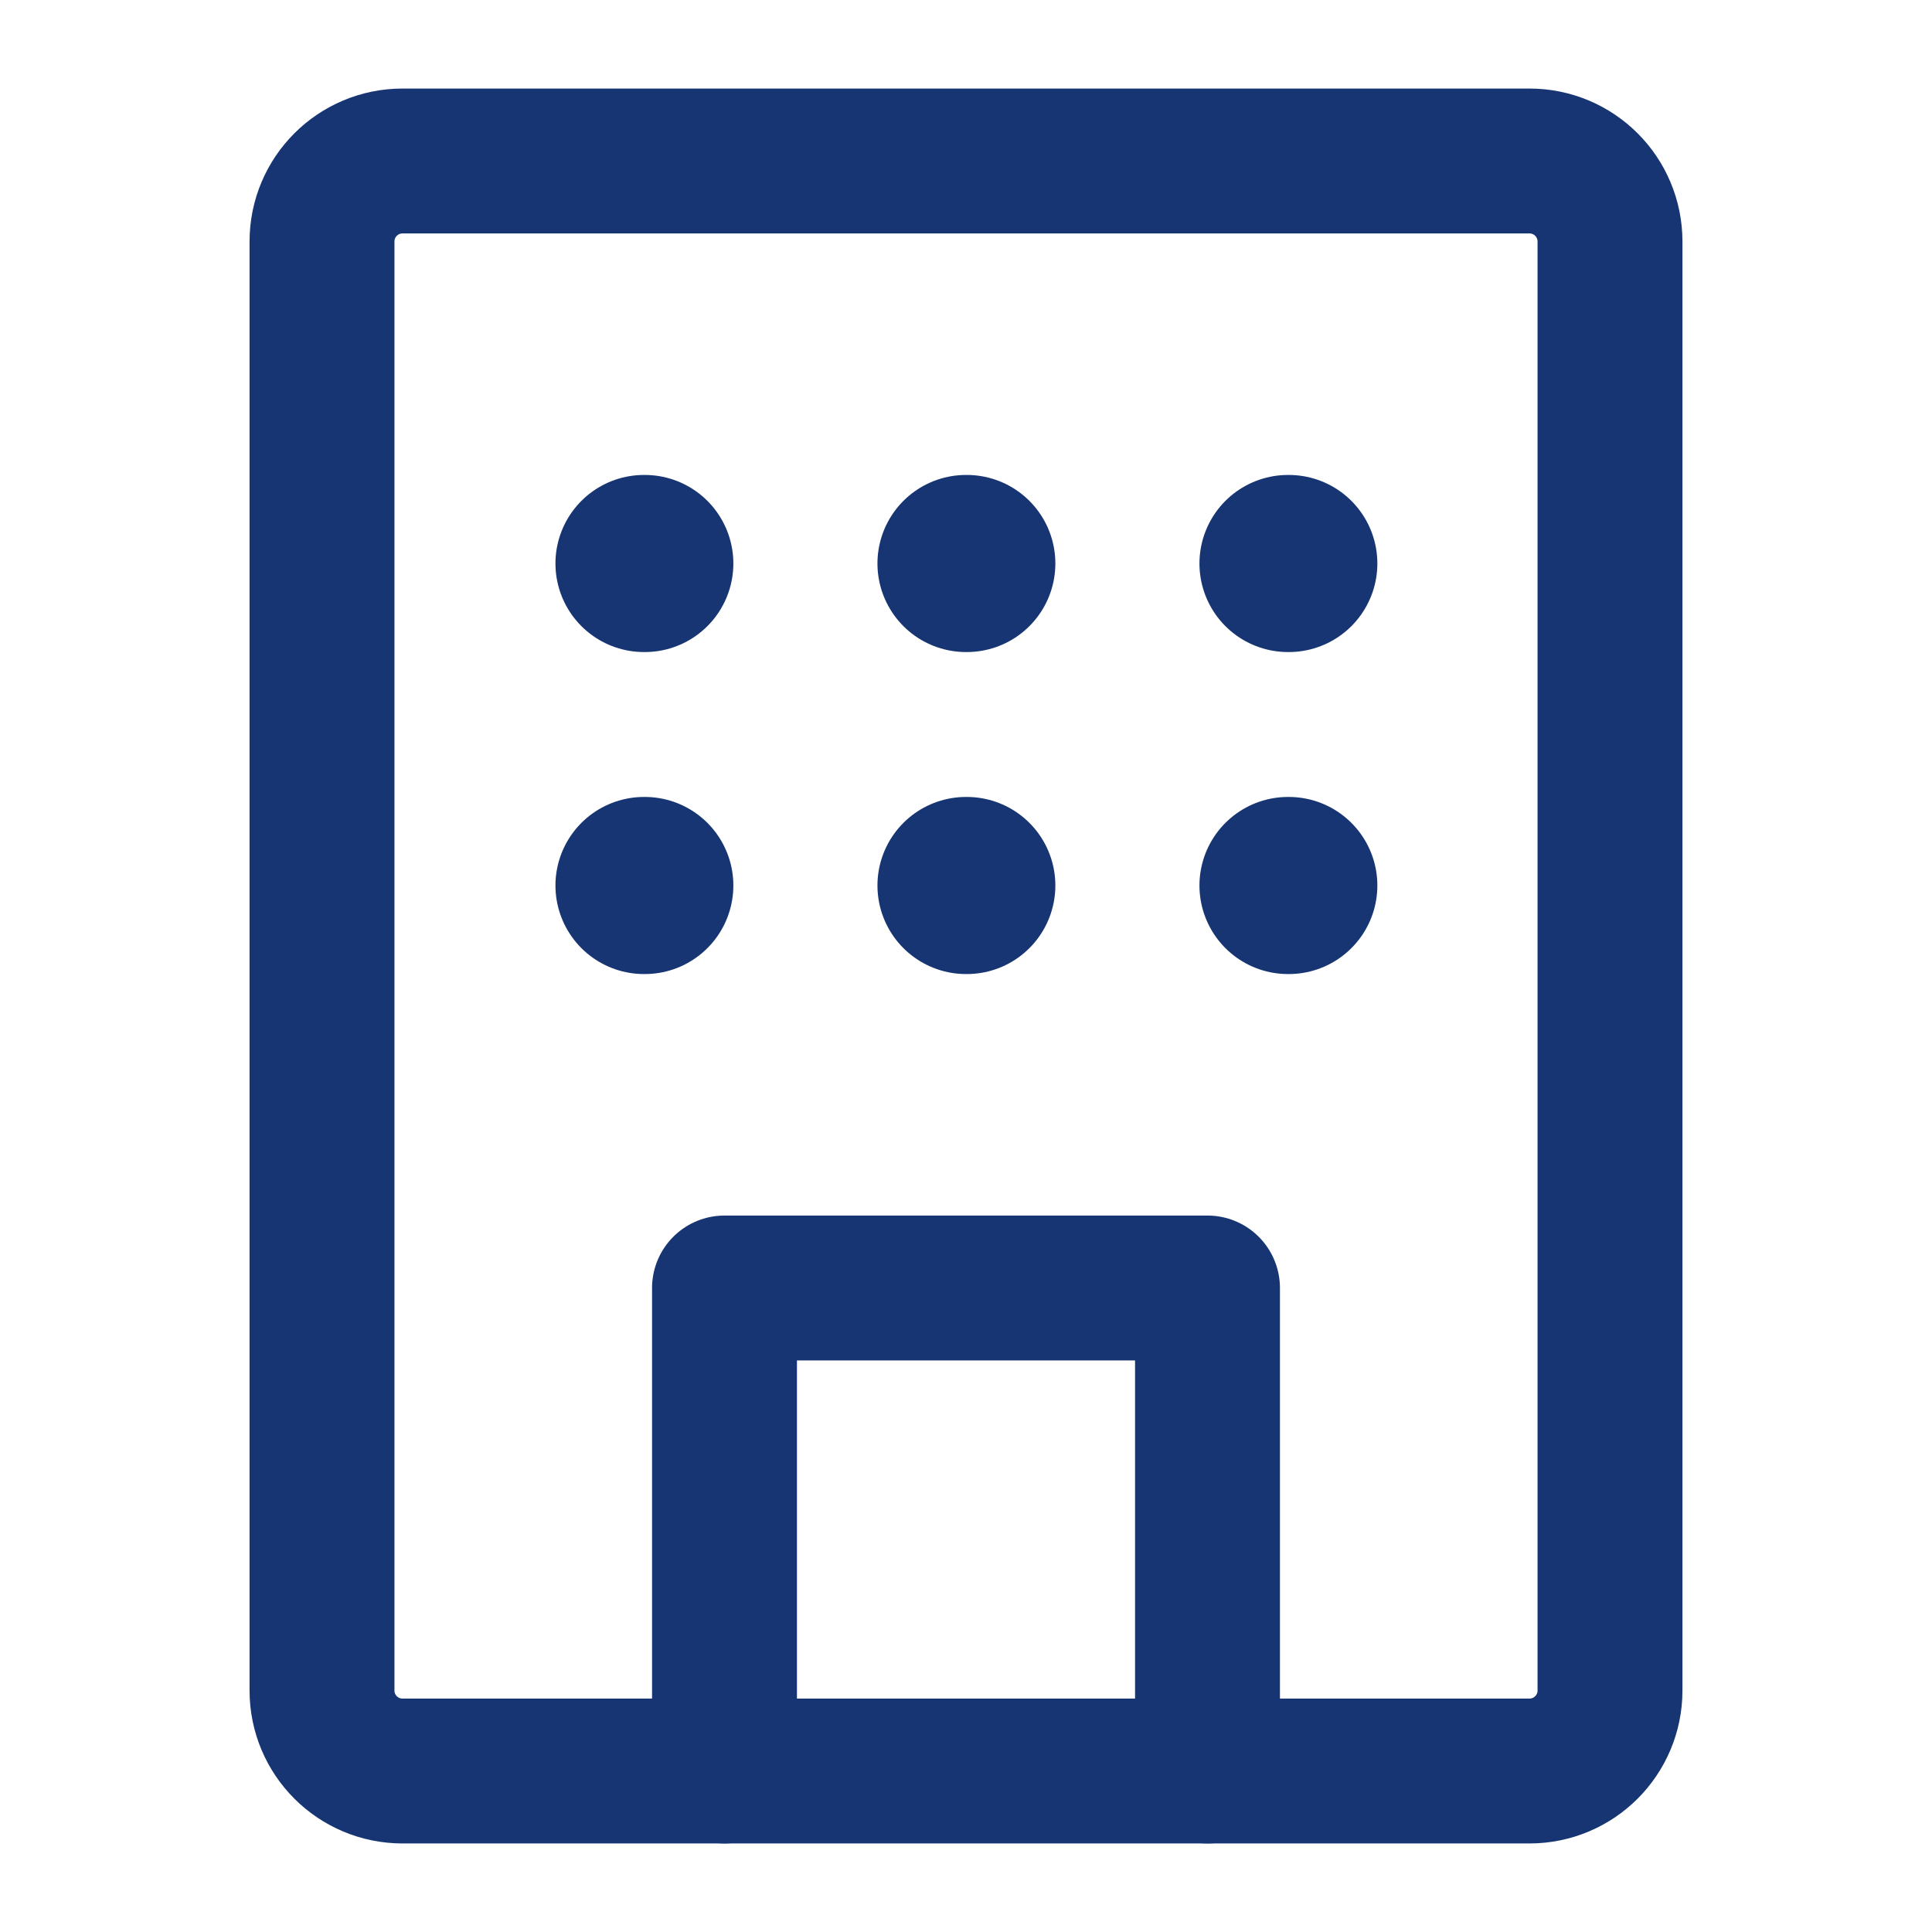
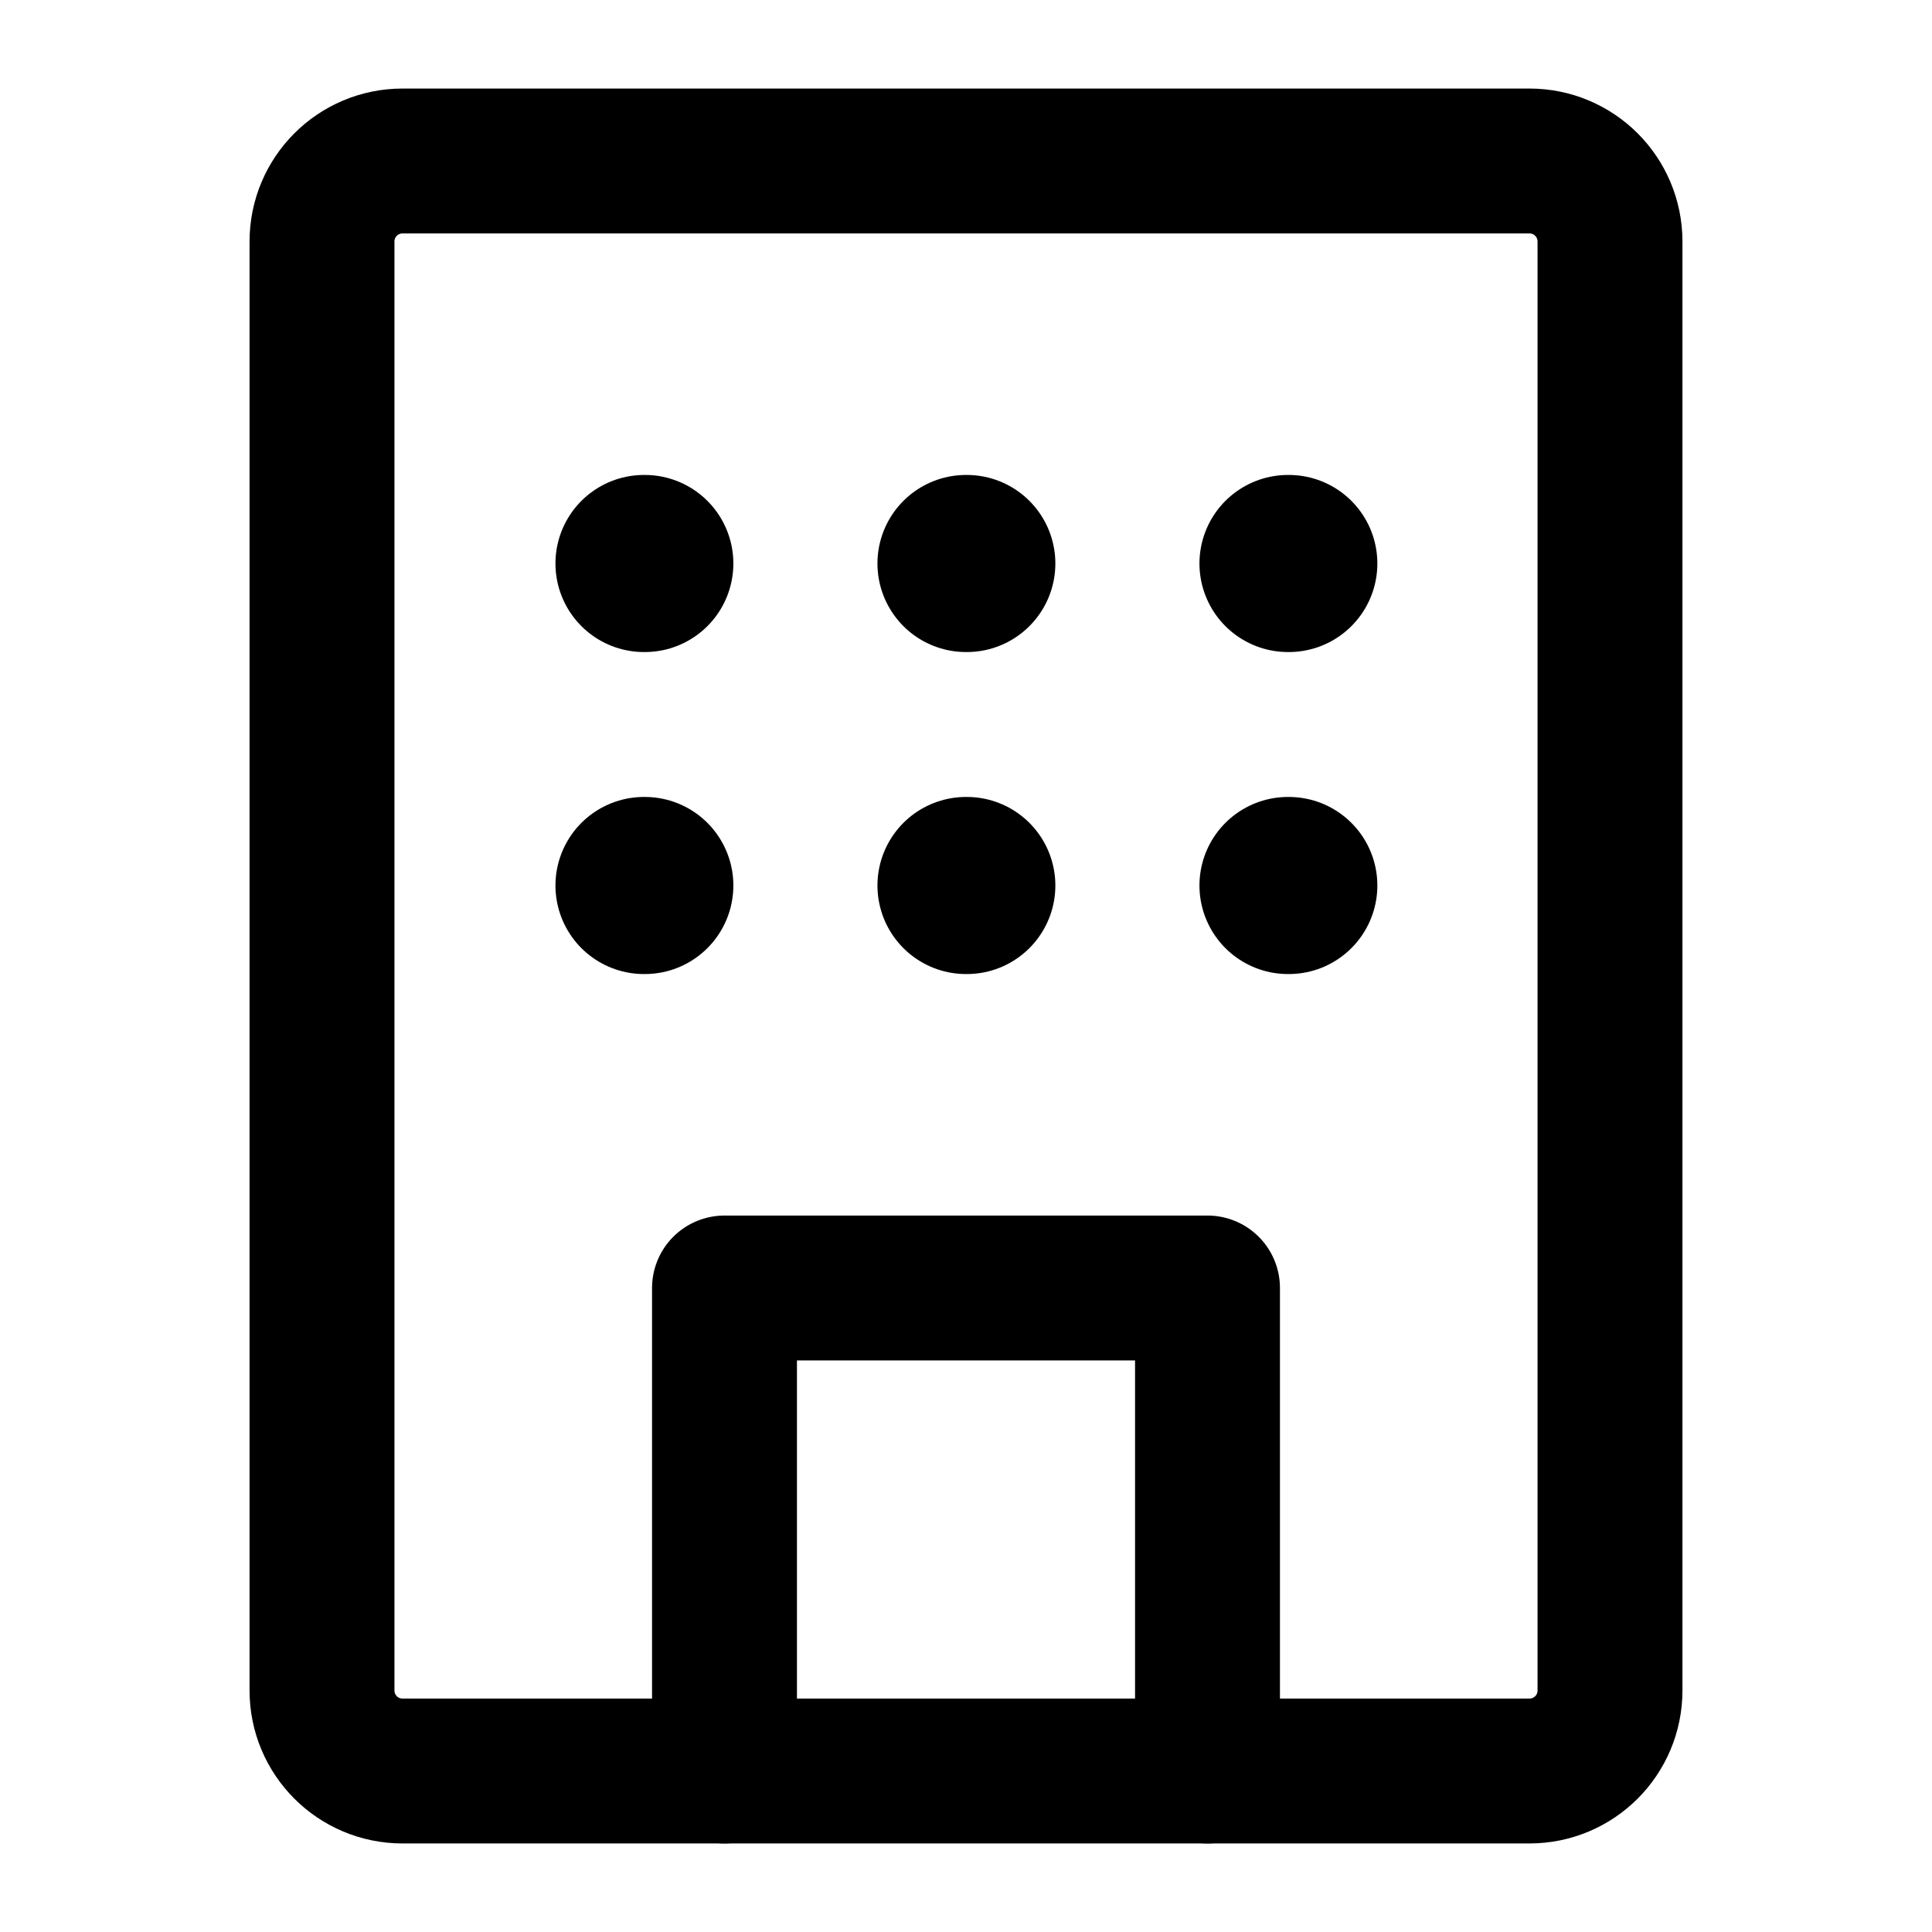
<svg xmlns="http://www.w3.org/2000/svg" viewBox="0 0 24 24" fill="none">
-   <rect x="4" y="2" width="16" height="20" rx="1" stroke="#163572" stroke-width="1.8" stroke-linecap="round" stroke-linejoin="round" />
-   <path d="M9 22v-6h6v6" stroke="#163572" stroke-width="1.8" stroke-linecap="round" stroke-linejoin="round" />
-   <path d="M8 7h.01" stroke="#163572" stroke-width="2.2" stroke-linecap="round" />
-   <path d="M12 7h.01" stroke="#163572" stroke-width="2.2" stroke-linecap="round" />
-   <path d="M16 7h.01" stroke="#163572" stroke-width="2.2" stroke-linecap="round" />
-   <path d="M8 11h.01" stroke="#163572" stroke-width="2.2" stroke-linecap="round" />
-   <path d="M12 11h.01" stroke="#163572" stroke-width="2.2" stroke-linecap="round" />
-   <path d="M16 11h.01" stroke="#163572" stroke-width="2.2" stroke-linecap="round" />
+   <rect x="4" y="2" width="16" height="20" rx="1" stroke="#000000" stroke-width="1.8" stroke-linecap="round" stroke-linejoin="round" />
+   <path d="M9 22v-6h6v6" stroke="#000000" stroke-width="1.8" stroke-linecap="round" stroke-linejoin="round" />
+   <path d="M8 7h.01" stroke="#000000" stroke-width="2.2" stroke-linecap="round" />
+   <path d="M12 7h.01" stroke="#000000" stroke-width="2.2" stroke-linecap="round" />
+   <path d="M16 7h.01" stroke="#000000" stroke-width="2.2" stroke-linecap="round" />
+   <path d="M8 11h.01" stroke="#000000" stroke-width="2.2" stroke-linecap="round" />
+   <path d="M12 11h.01" stroke="#000000" stroke-width="2.2" stroke-linecap="round" />
+   <path d="M16 11h.01" stroke="#000000" stroke-width="2.2" stroke-linecap="round" />
</svg>
